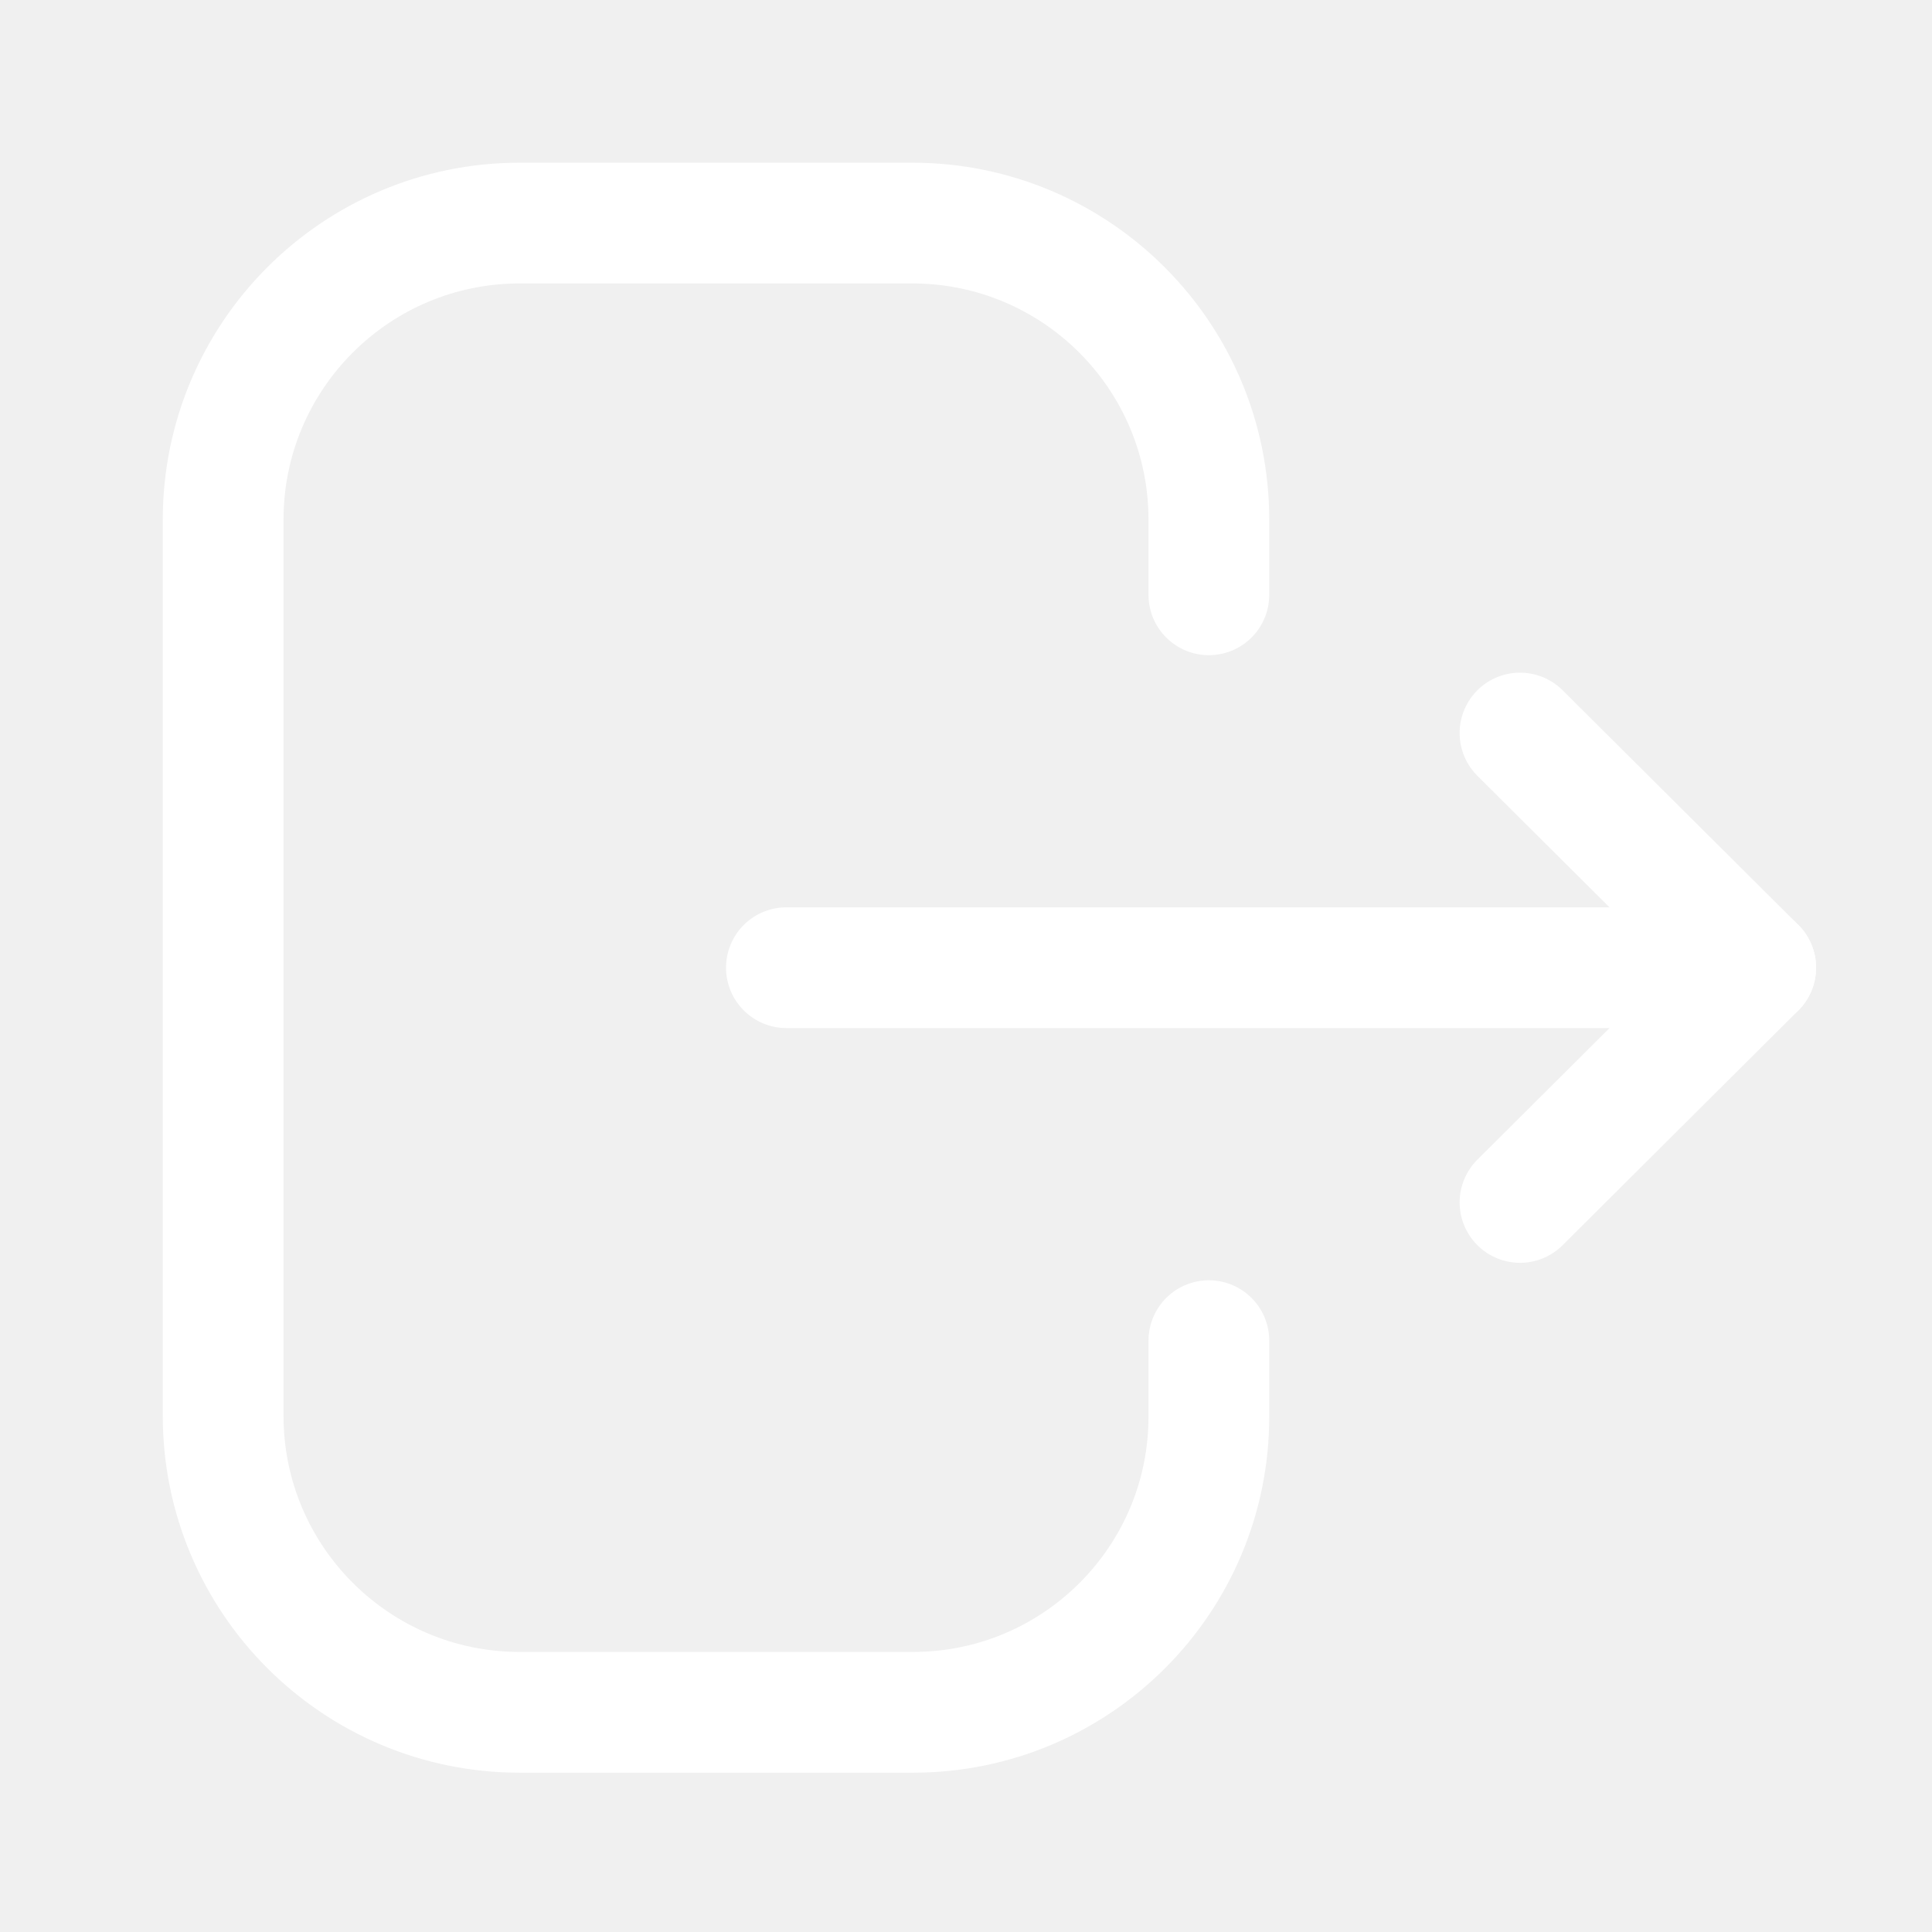
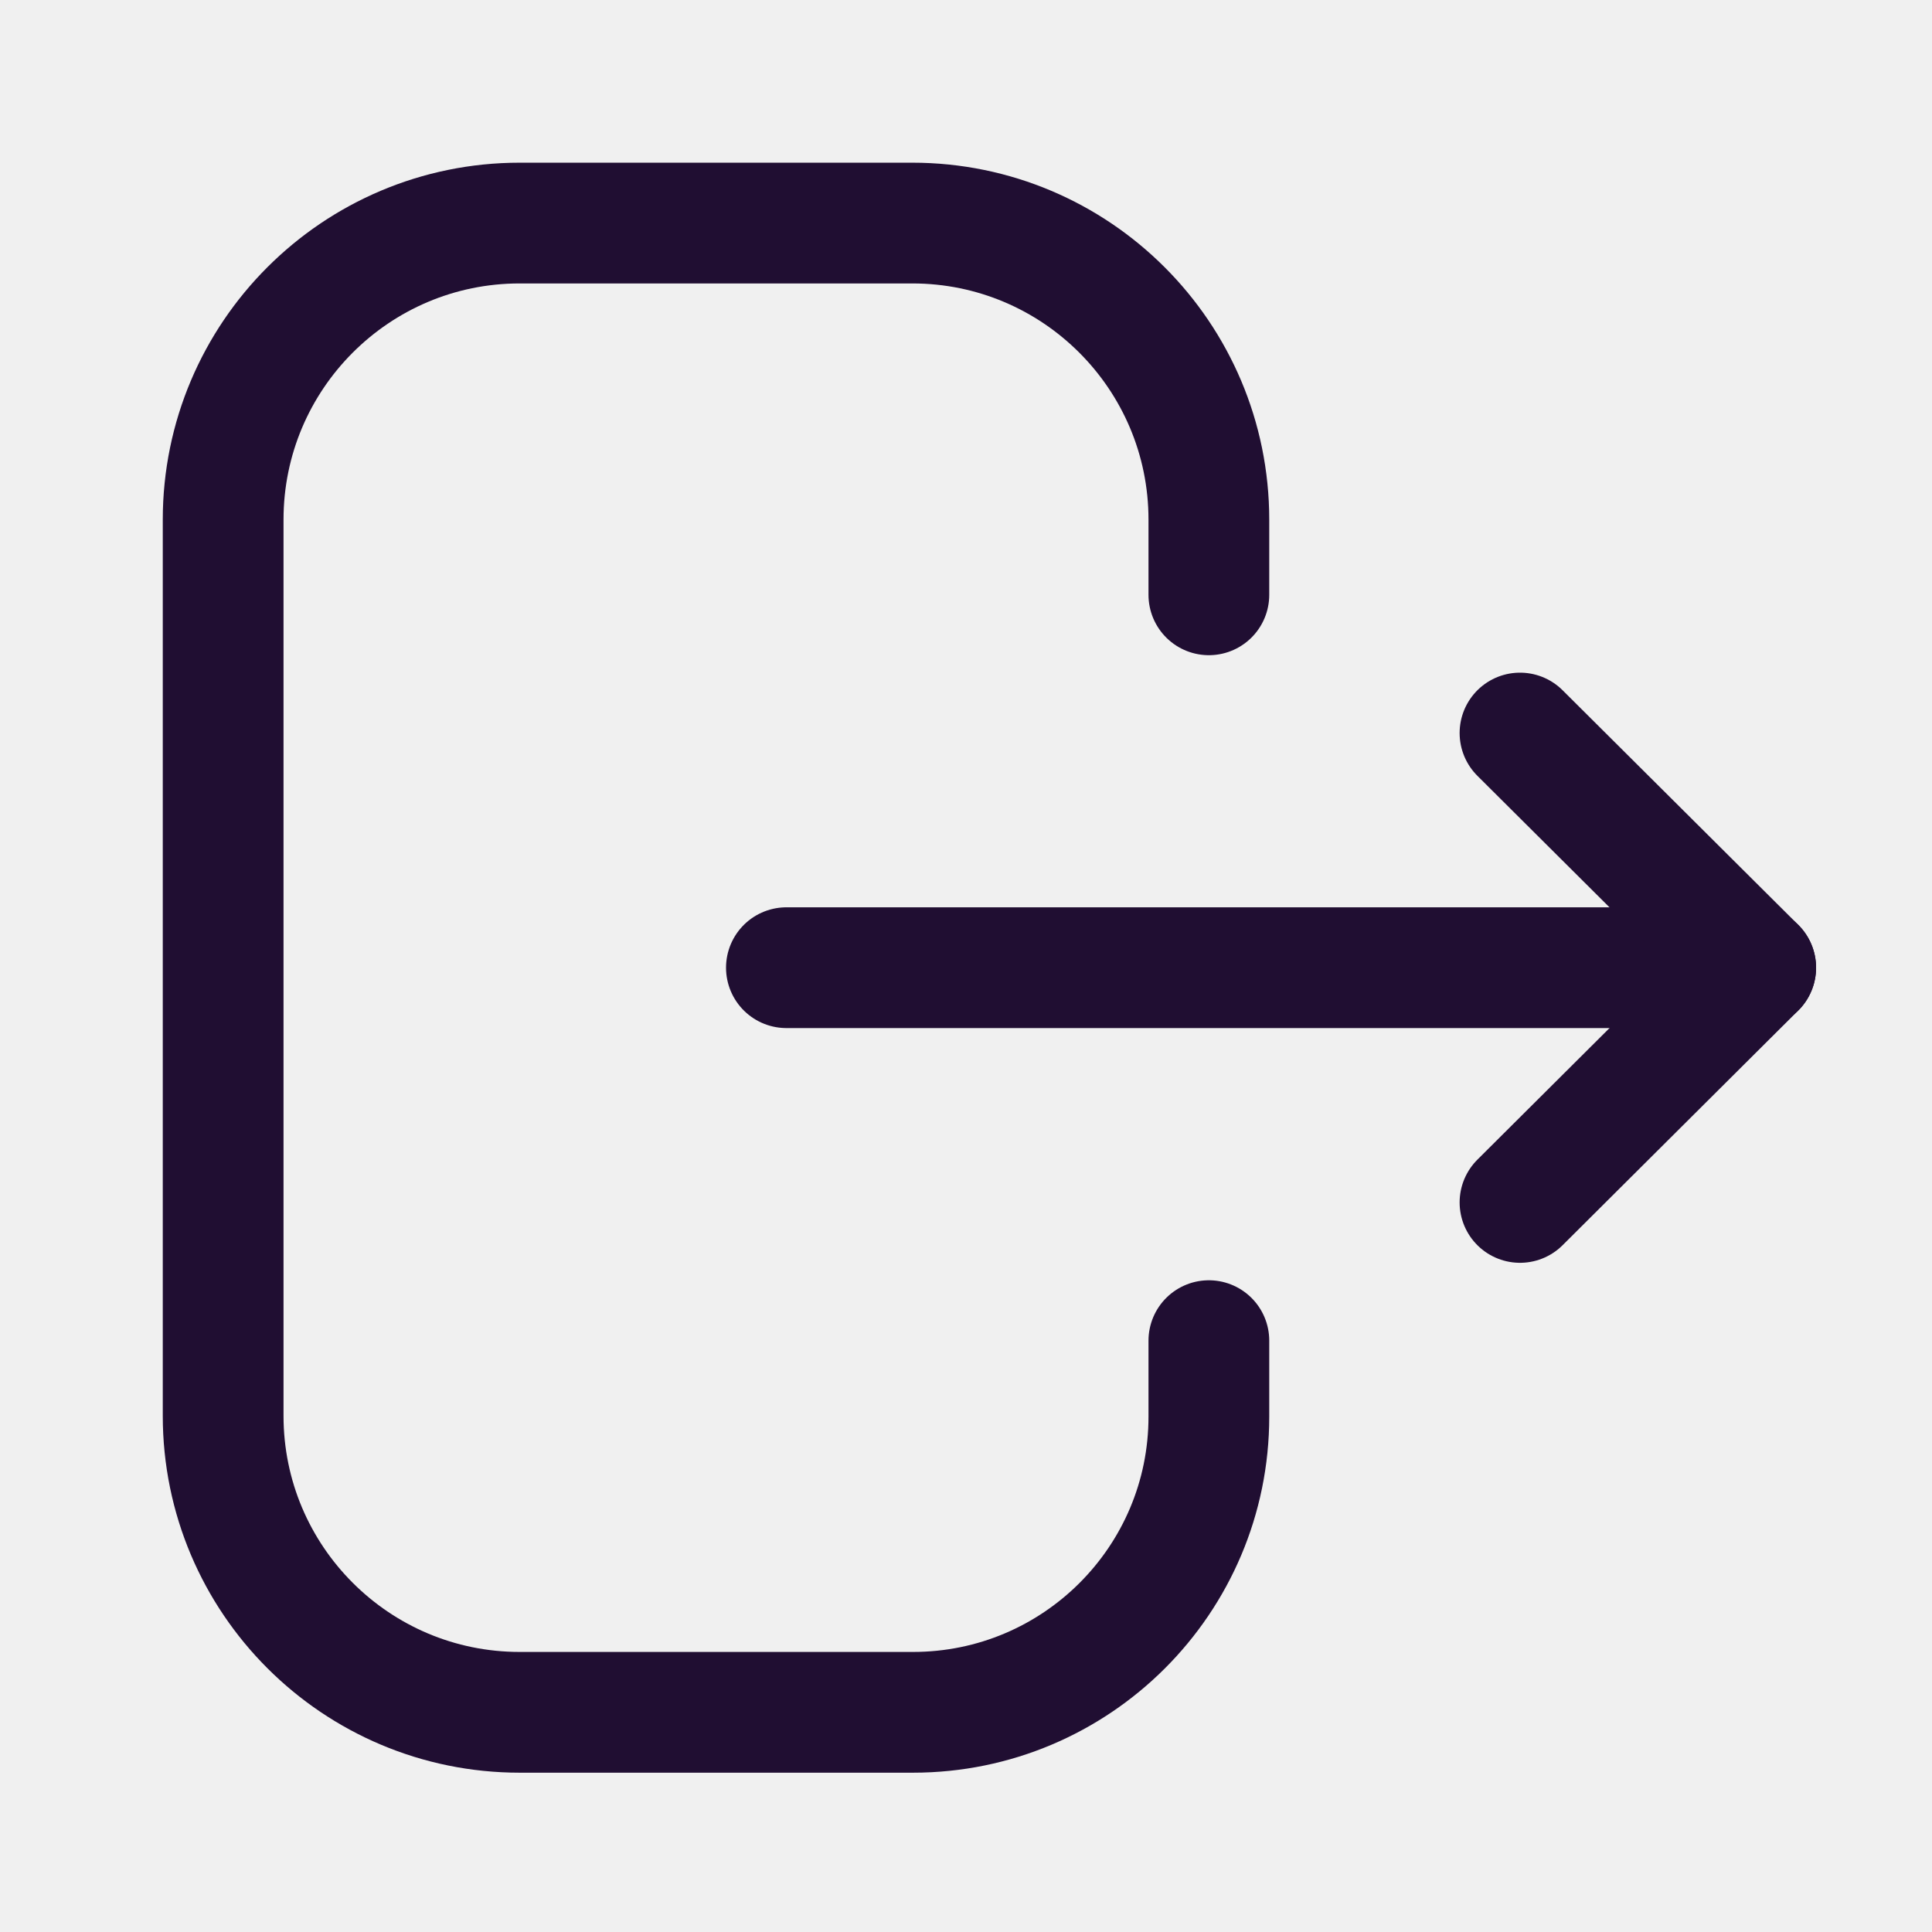
<svg xmlns="http://www.w3.org/2000/svg" width="24" height="24" viewBox="0 0 24 24" fill="none">
-   <path d="M15.017 7.389V6.456C15.017 4.421 13.367 2.771 11.332 2.771H6.456C4.422 2.771 2.772 4.421 2.772 6.456V17.587C2.772 19.622 4.422 21.271 6.456 21.271H11.341C13.37 21.271 15.017 19.627 15.017 17.598V16.654" stroke="#fff" stroke-width="1.5" stroke-linecap="round" stroke-linejoin="round" />
-   <path d="M21.81 12.021H9.769" stroke="#fff" stroke-width="1.5" stroke-linecap="round" stroke-linejoin="round" />
-   <path d="M18.882 9.106L21.81 12.021L18.882 14.937" stroke="#fff" stroke-width="1.5" stroke-linecap="round" stroke-linejoin="round" />
+   <path d="M15.017 7.389V6.456C15.017 4.421 13.367 2.771 11.332 2.771H6.456C4.422 2.771 2.772 4.421 2.772 6.456V17.587C2.772 19.622 4.422 21.271 6.456 21.271H11.341C13.37 21.271 15.017 19.627 15.017 17.598V16.654" stroke="#200E32" stroke-width="1.5" stroke-linecap="round" stroke-linejoin="round" />
+   <path d="M21.81 12.021H9.769" stroke="#200E32" stroke-width="1.5" stroke-linecap="round" stroke-linejoin="round" />
+   <path d="M18.882 9.106L21.81 12.021L18.882 14.937" stroke="#200E32" stroke-width="1.5" stroke-linecap="round" stroke-linejoin="round" />
</svg>
